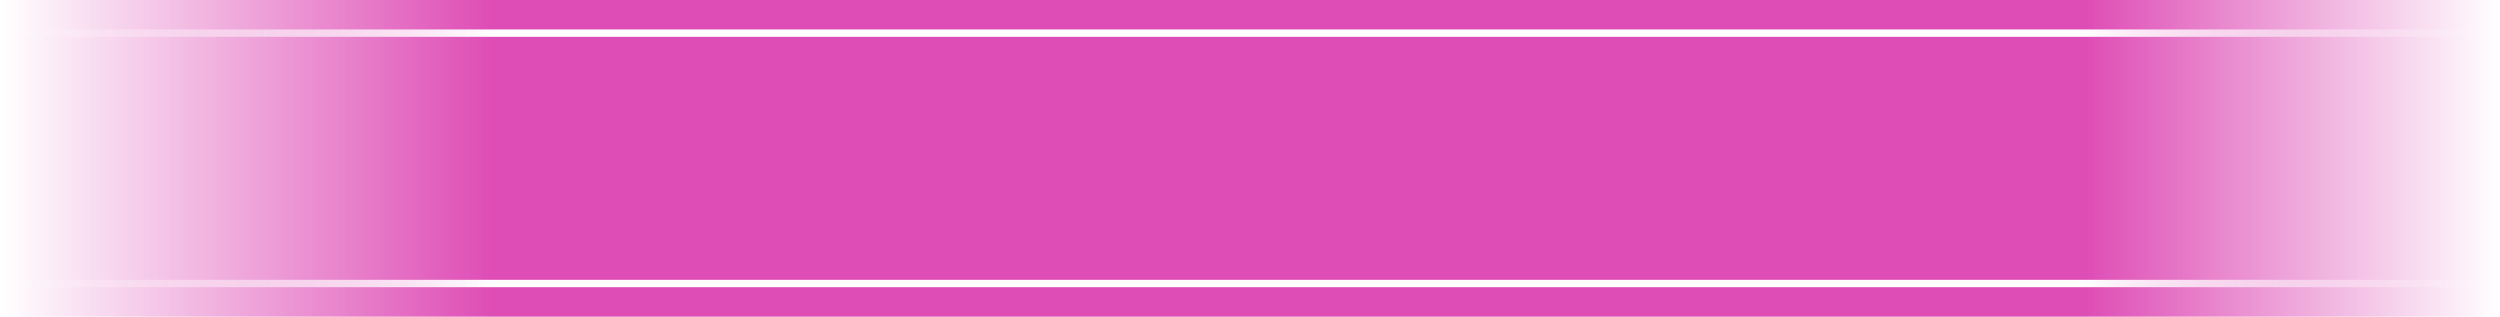
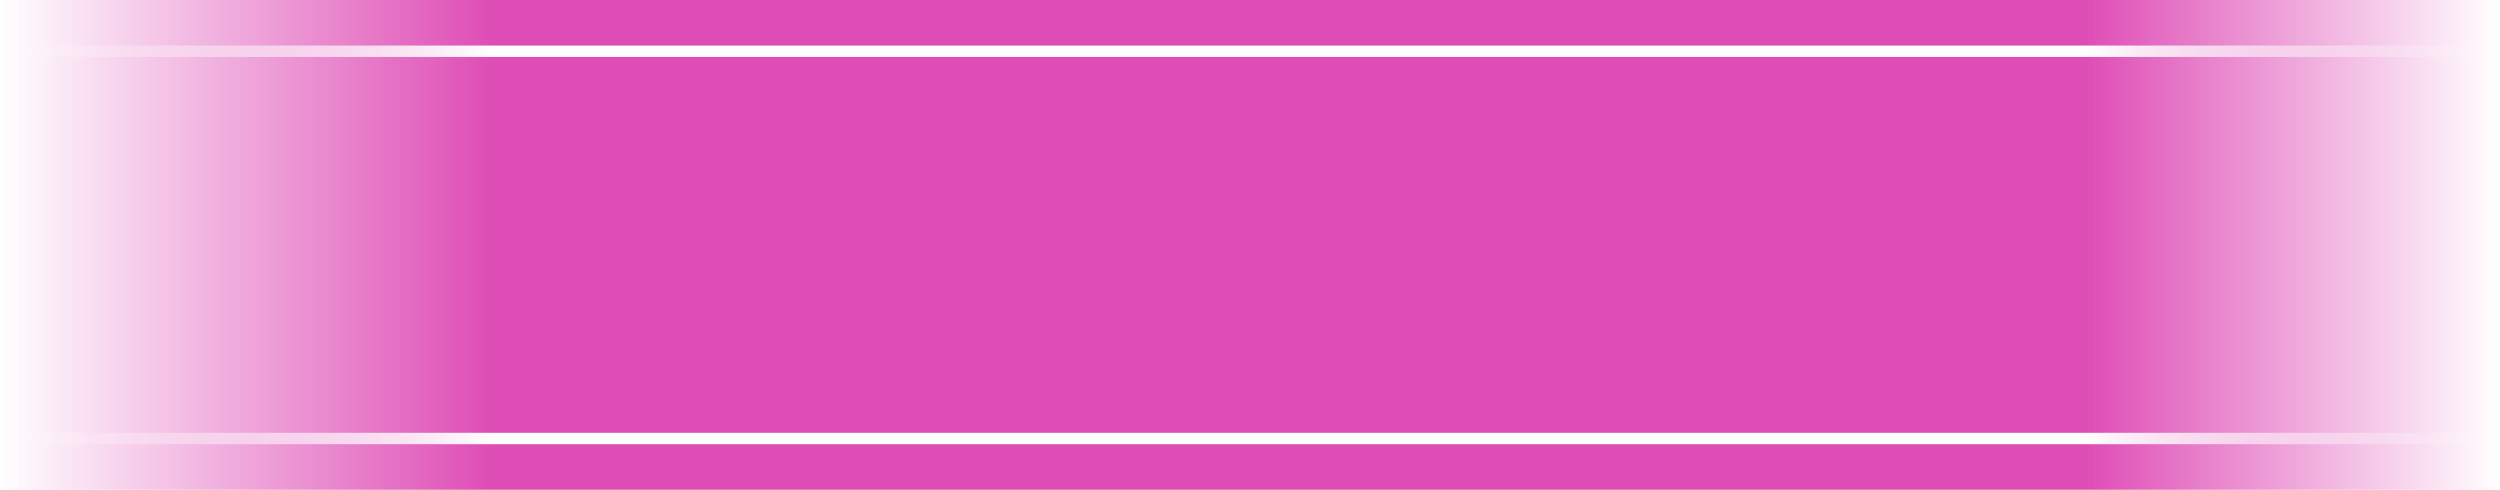
- <svg xmlns="http://www.w3.org/2000/svg" width="679" height="86" viewBox="0 0 679 86" fill="none">
-   <rect width="679" height="86" fill="url(#paint0_linear_258_255)" />
-   <rect y="8" width="679" height="2" fill="url(#paint1_linear_258_255)" />
-   <rect y="76" width="679" height="2" fill="url(#paint2_linear_258_255)" />
+ <svg xmlns="http://www.w3.org/2000/svg" width="439" height="86" viewBox="0 0 439 86" fill="none">
+   <rect width="439" height="86" fill="url(#paint0_linear_324_11243)" />
+   <rect y="8" width="439" height="2" fill="url(#paint1_linear_324_11243)" />
+   <rect y="76" width="439" height="2" fill="url(#paint2_linear_324_11243)" />
  <defs>
-     <linearGradient id="paint0_linear_258_255" x1="0" y1="43" x2="679" y2="43" gradientUnits="userSpaceOnUse">
+     <linearGradient id="paint0_linear_324_11243" x1="0" y1="43" x2="439" y2="43" gradientUnits="userSpaceOnUse">
      <stop stop-color="#DE4CB5" stop-opacity="0" />
      <stop offset="0.198" stop-color="#DE4CB5" />
      <stop offset="0.833" stop-color="#DE4CB5" />
      <stop offset="1" stop-color="#DE4CB5" stop-opacity="0" />
    </linearGradient>
-     <linearGradient id="paint1_linear_258_255" x1="0" y1="9" x2="679" y2="8.999" gradientUnits="userSpaceOnUse">
+     <linearGradient id="paint1_linear_324_11243" x1="0" y1="9" x2="439" y2="9" gradientUnits="userSpaceOnUse">
      <stop stop-color="white" stop-opacity="0" />
      <stop offset="0.198" stop-color="white" />
      <stop offset="0.833" stop-color="white" />
      <stop offset="1" stop-color="white" stop-opacity="0" />
    </linearGradient>
-     <linearGradient id="paint2_linear_258_255" x1="0" y1="77" x2="679" y2="76.999" gradientUnits="userSpaceOnUse">
+     <linearGradient id="paint2_linear_324_11243" x1="0" y1="77" x2="439" y2="76.999" gradientUnits="userSpaceOnUse">
      <stop stop-color="white" stop-opacity="0" />
      <stop offset="0.198" stop-color="white" />
      <stop offset="0.833" stop-color="white" />
      <stop offset="1" stop-color="white" stop-opacity="0" />
    </linearGradient>
  </defs>
</svg>
